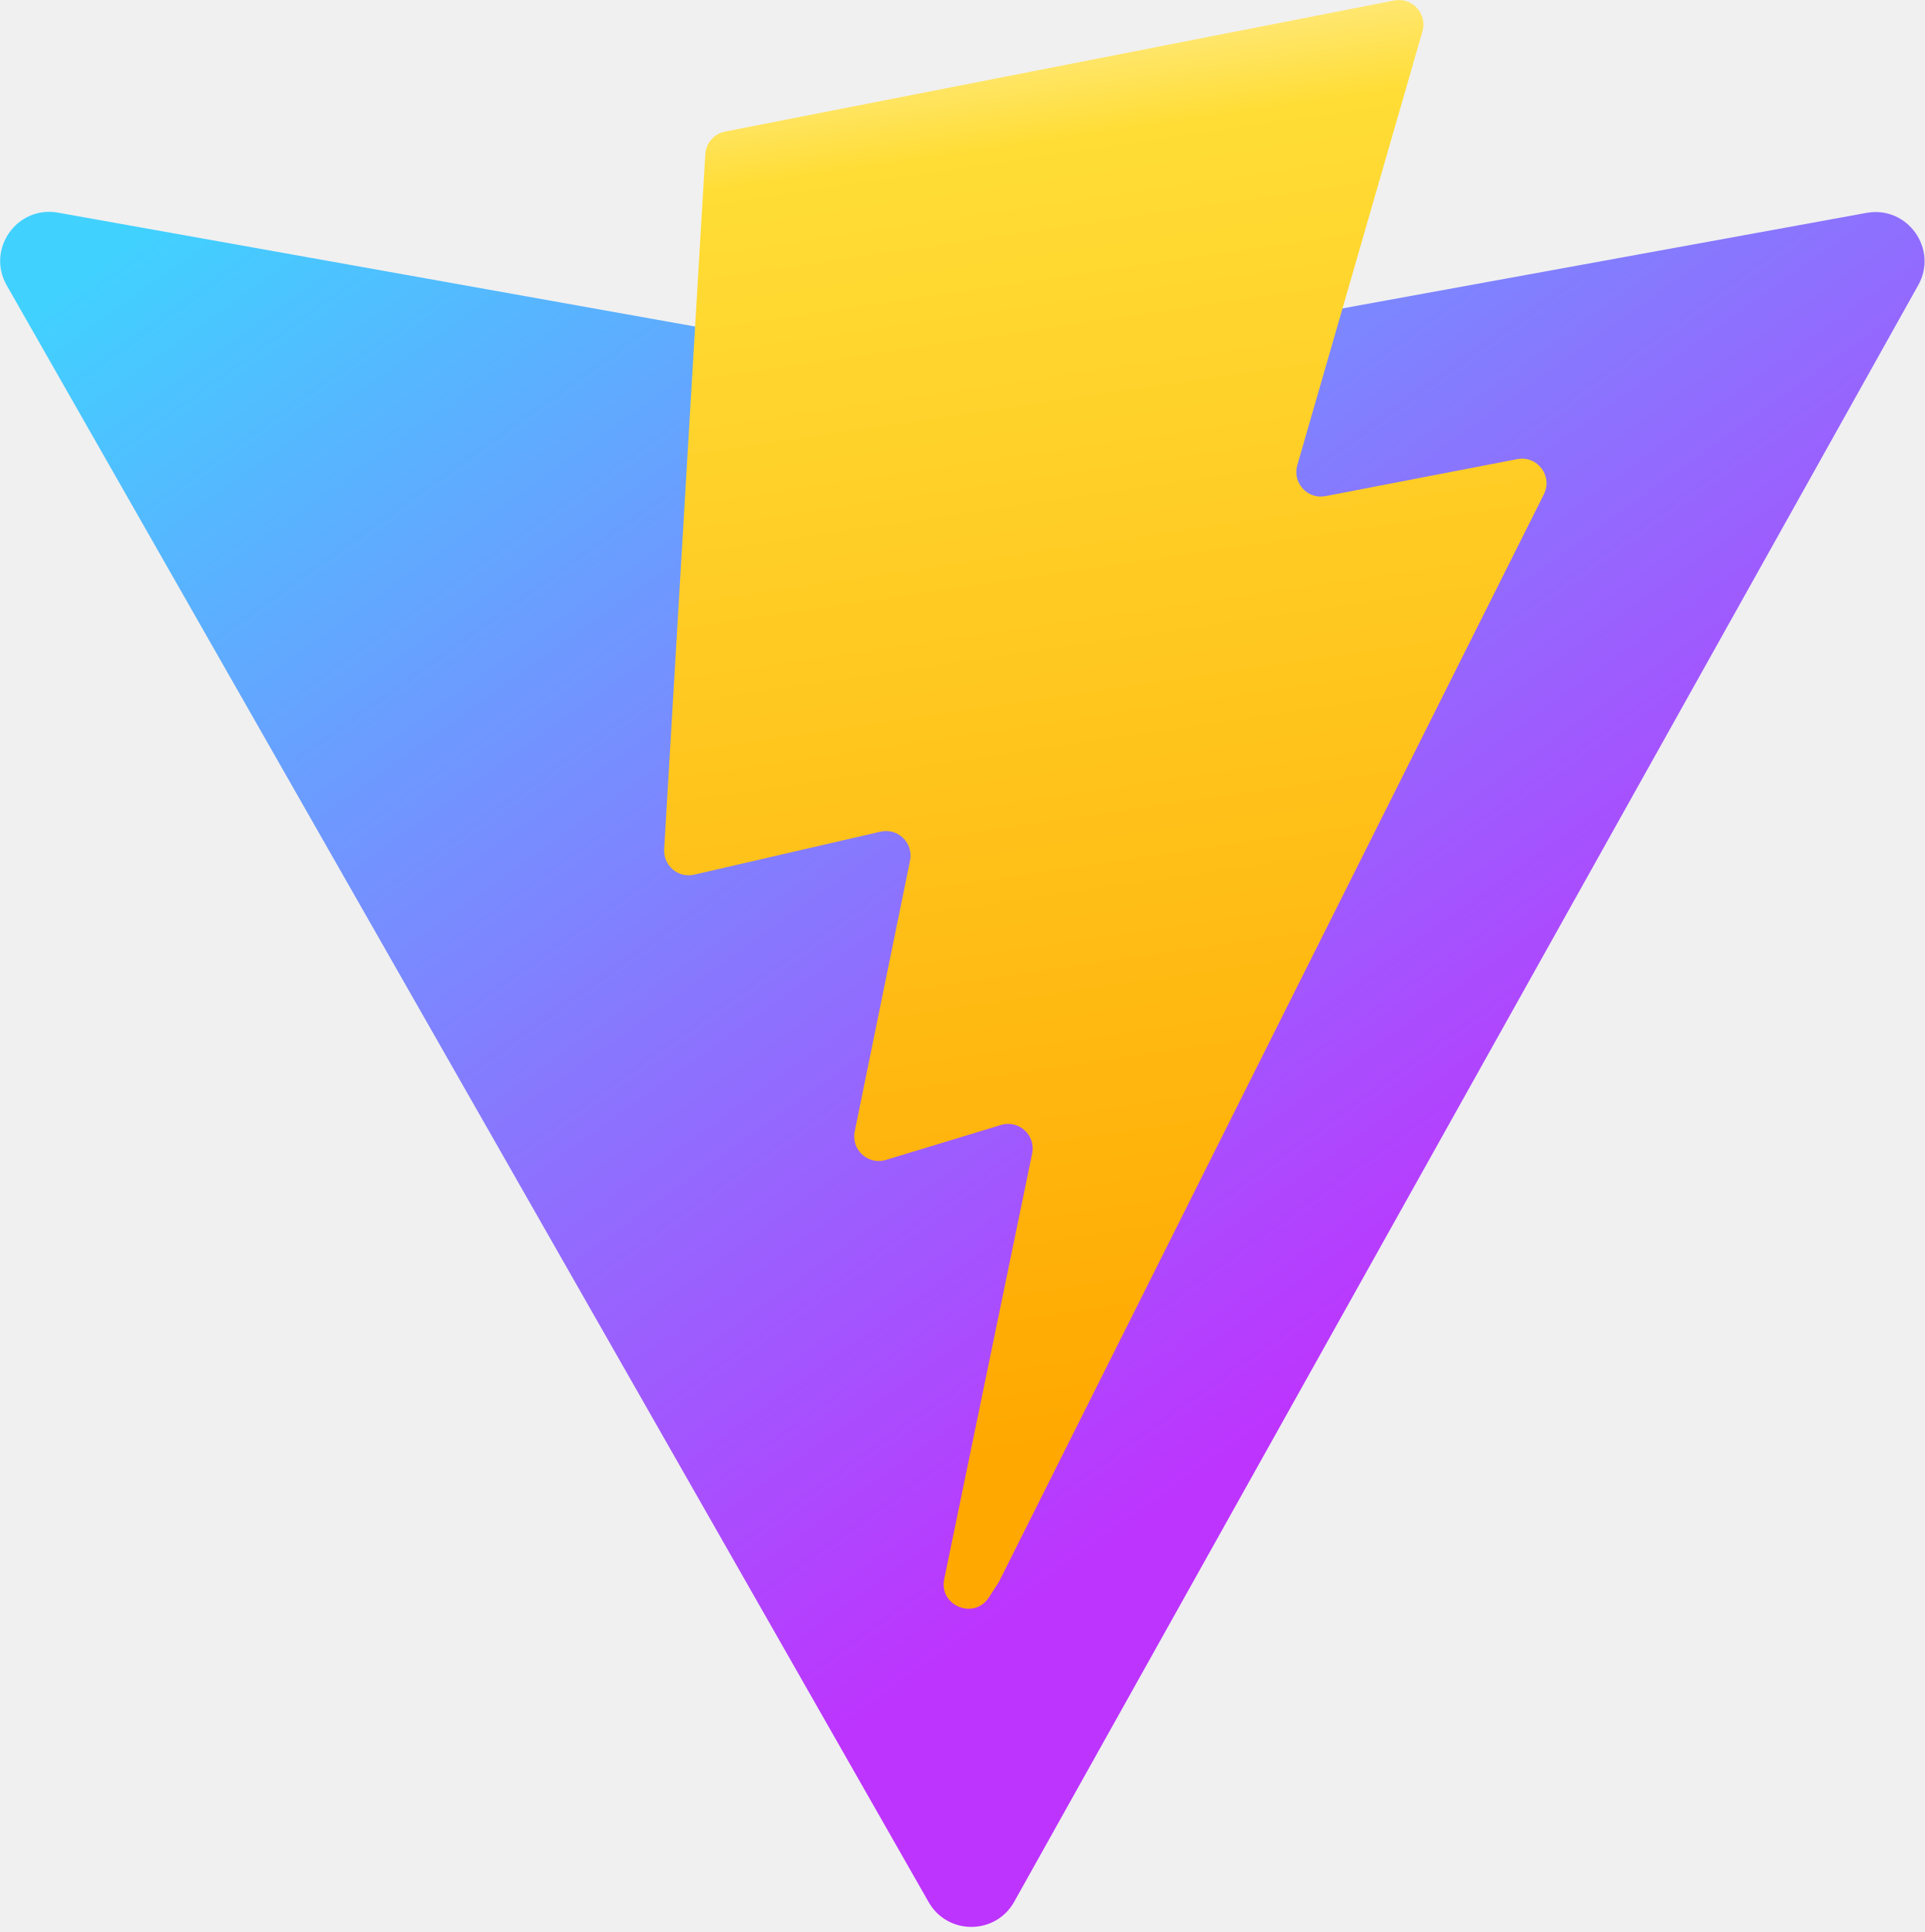
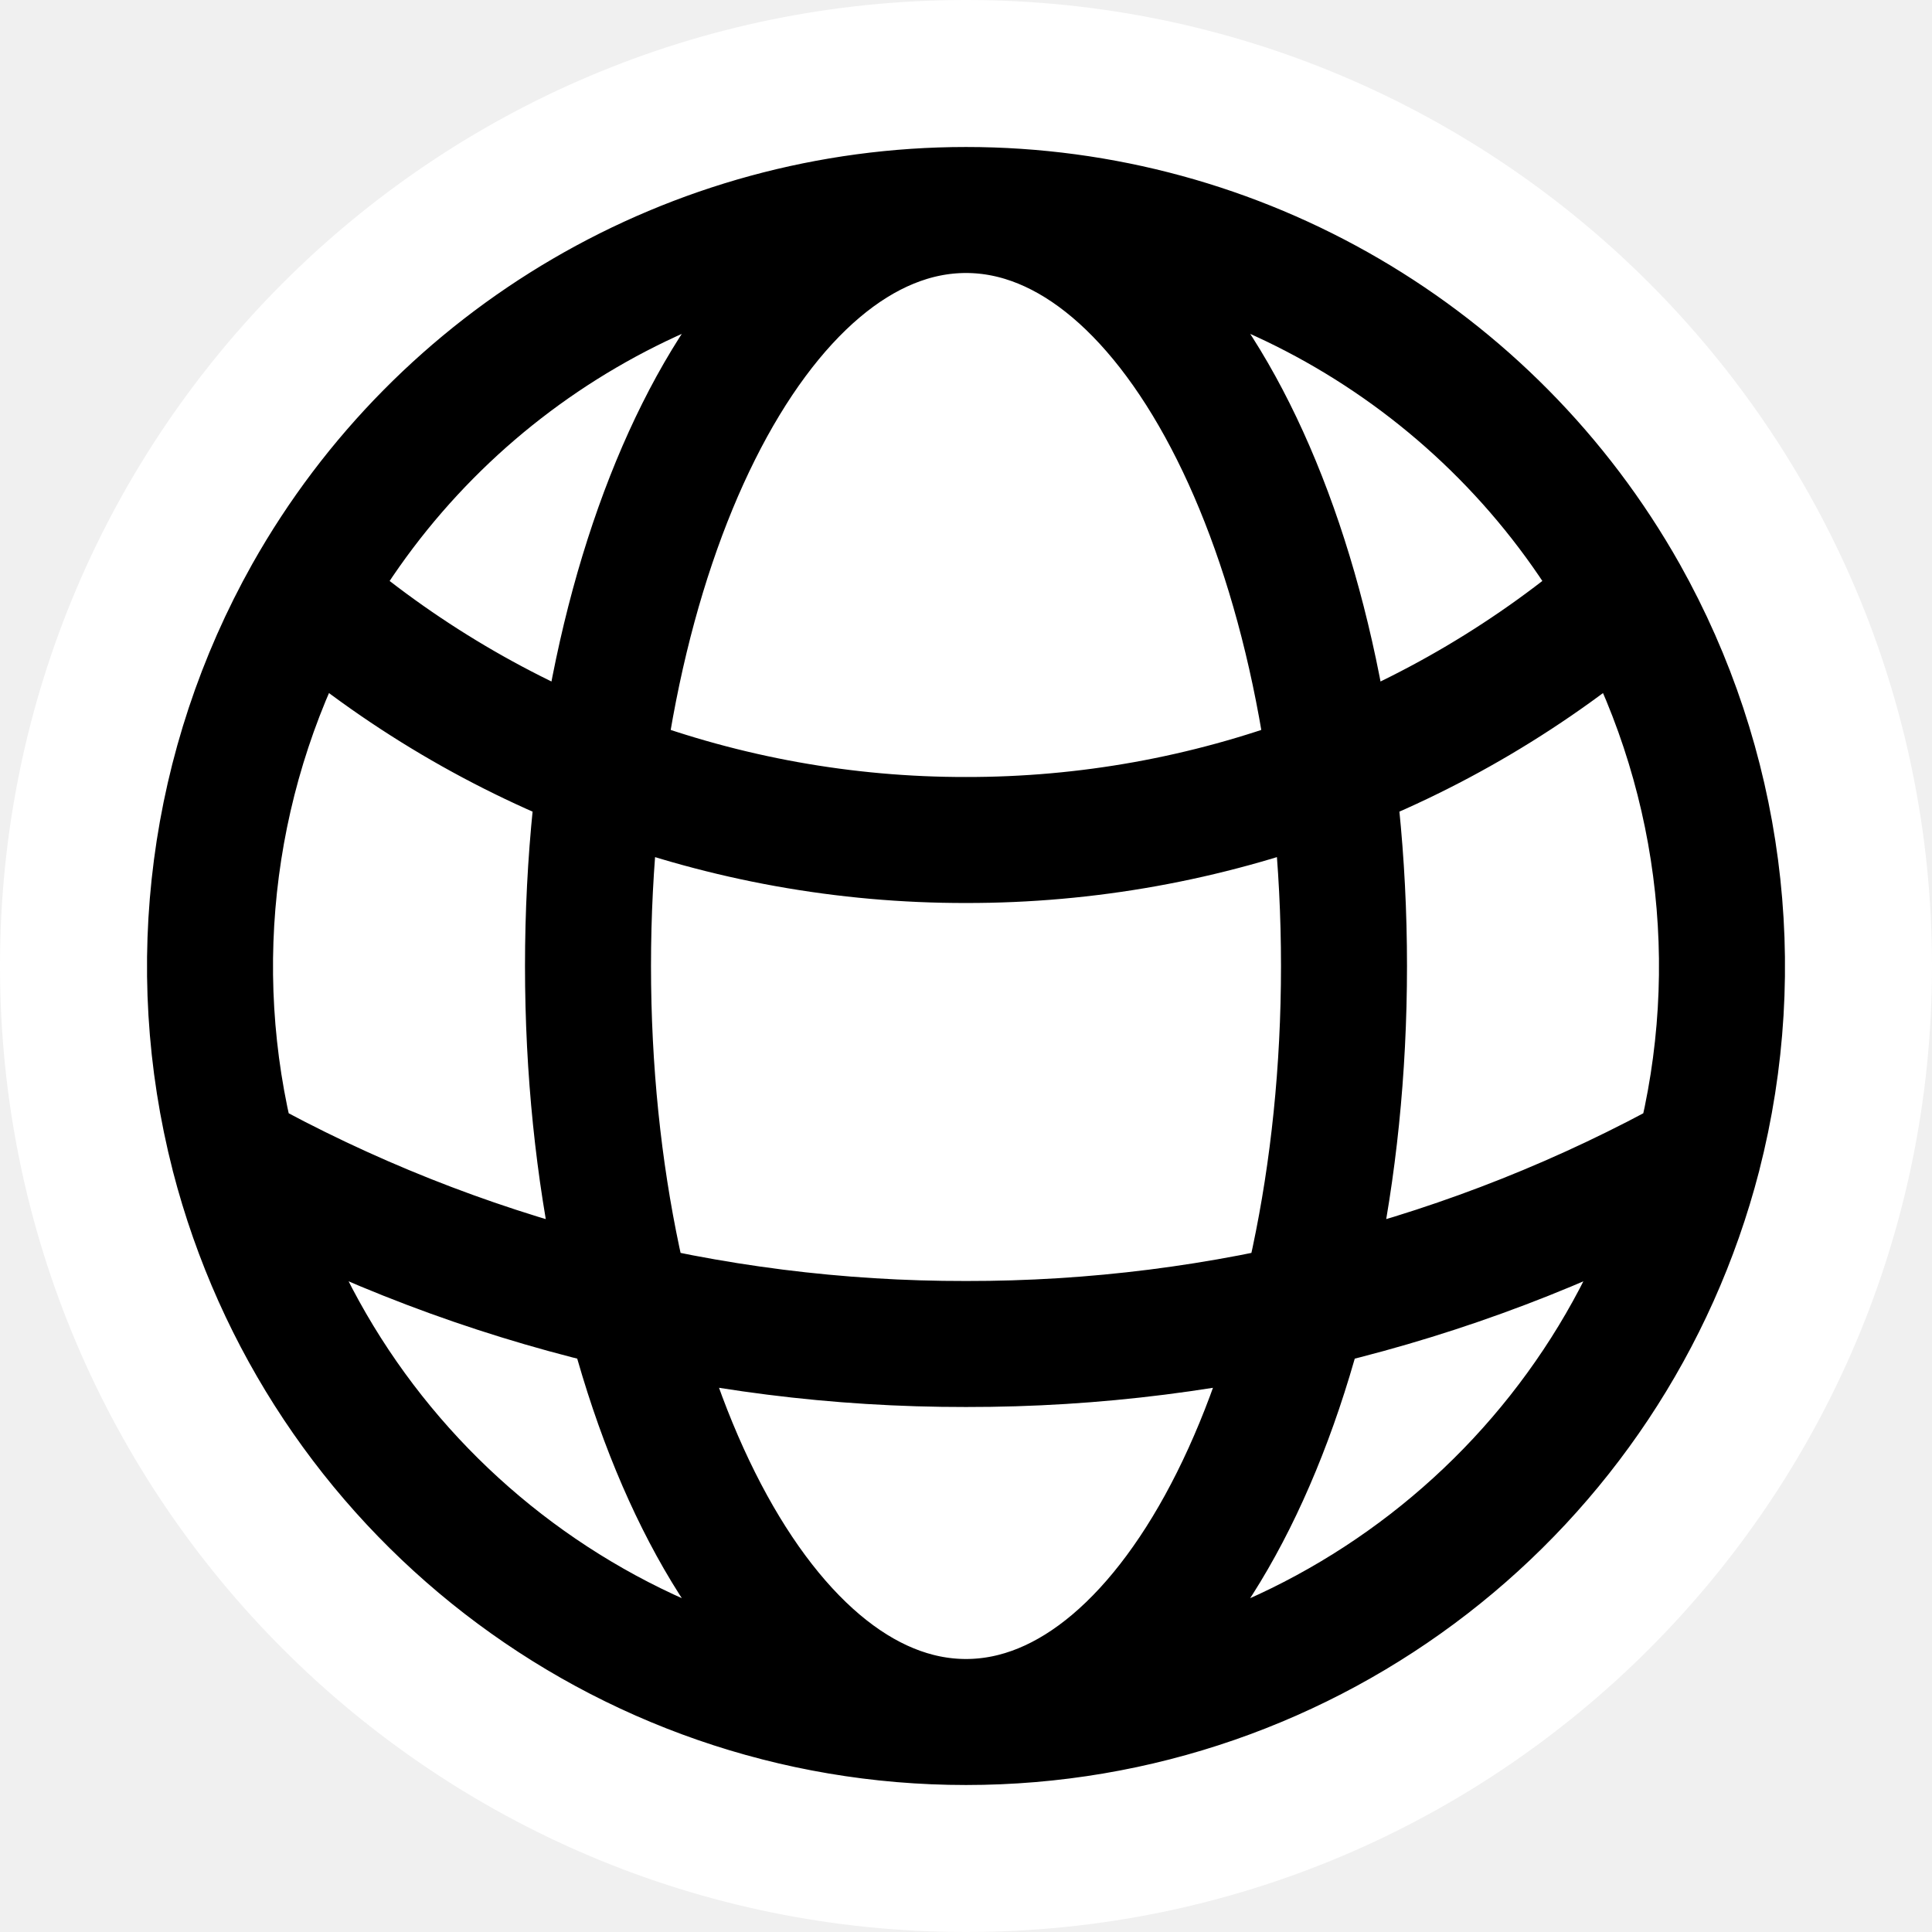
- <svg xmlns="http://www.w3.org/2000/svg" aria-hidden="true" role="img" class="iconify iconify--logos" width="31.88" height="32" preserveAspectRatio="xMidYMid meet" viewBox="0 0 256 257">
+ <svg xmlns="http://www.w3.org/2000/svg" width="23" height="23" viewBox="0 0 23 23">
  <defs>
-     <linearGradient id="IconifyId1813088fe1fbc01fb466" x1="-.828%" x2="57.636%" y1="7.652%" y2="78.411%">
-       <stop offset="0%" stop-color="#41D1FF" />
-       <stop offset="100%" stop-color="#BD34FE" />
-     </linearGradient>
-     <linearGradient id="IconifyId1813088fe1fbc01fb467" x1="43.376%" x2="50.316%" y1="2.242%" y2="89.03%">
-       <stop offset="0%" stop-color="#FFEA83" />
-       <stop offset="8.333%" stop-color="#FFDD35" />
-       <stop offset="100%" stop-color="#FFA800" />
-     </linearGradient>
+     <style>.a{fill:#fff;}.b{fill:none;stroke:#000;stroke-linecap:round;stroke-linejoin:round;stroke-width:1.5px;}</style>
  </defs>
-   <path fill="url(#IconifyId1813088fe1fbc01fb466)" d="M255.153 37.938L134.897 252.976c-2.483 4.44-8.862 4.466-11.382.048L.875 37.958c-2.746-4.814 1.371-10.646 6.827-9.67l120.385 21.517a6.537 6.537 0 0 0 2.322-.004l117.867-21.483c5.438-.991 9.574 4.796 6.877 9.62Z" />
-   <path fill="url(#IconifyId1813088fe1fbc01fb467)" d="M185.432.063L96.44 17.501a3.268 3.268 0 0 0-2.634 3.014l-5.474 92.456a3.268 3.268 0 0 0 3.997 3.378l24.777-5.718c2.318-.535 4.413 1.507 3.936 3.838l-7.361 36.047c-.495 2.426 1.782 4.5 4.151 3.78l15.304-4.649c2.372-.72 4.652 1.36 4.15 3.788l-11.698 56.621c-.732 3.542 3.979 5.473 5.943 2.437l1.313-2.028l72.516-144.72c1.215-2.423-.88-5.186-3.54-4.672l-25.505 4.922c-2.396.462-4.435-1.77-3.759-4.114l16.646-57.705c.677-2.35-1.37-4.583-3.769-4.113Z" />
+   <g transform="translate(-919 -788)">
+     <circle class="a" cx="11.5" cy="11.5" r="11.5" transform="translate(919 788)" />
+     <path class="b" d="M12,21a9,9,0,0,0,8.716-6.746M12,21a9,9,0,0,1-8.716-6.746M12,21c2.485,0,4.5-4.03,4.5-9S14.485,3,12,3m0,18c-2.485,0-4.5-4.03-4.5-9S9.515,3,12,3m0,0a9,9,0,0,1,7.843,4.582M12,3A9,9,0,0,0,4.157,7.582m15.686,0A11.953,11.953,0,0,1,12,10.5,11.953,11.953,0,0,1,4.157,7.582m15.686,0a9.035,9.035,0,0,1,.873,6.671m0,0A17.919,17.919,0,0,1,12,16.5a17.919,17.919,0,0,1-8.716-2.247m0,0a9.035,9.035,0,0,1,.873-6.671" transform="translate(918.5 787.5)" />
+   </g>
</svg>
